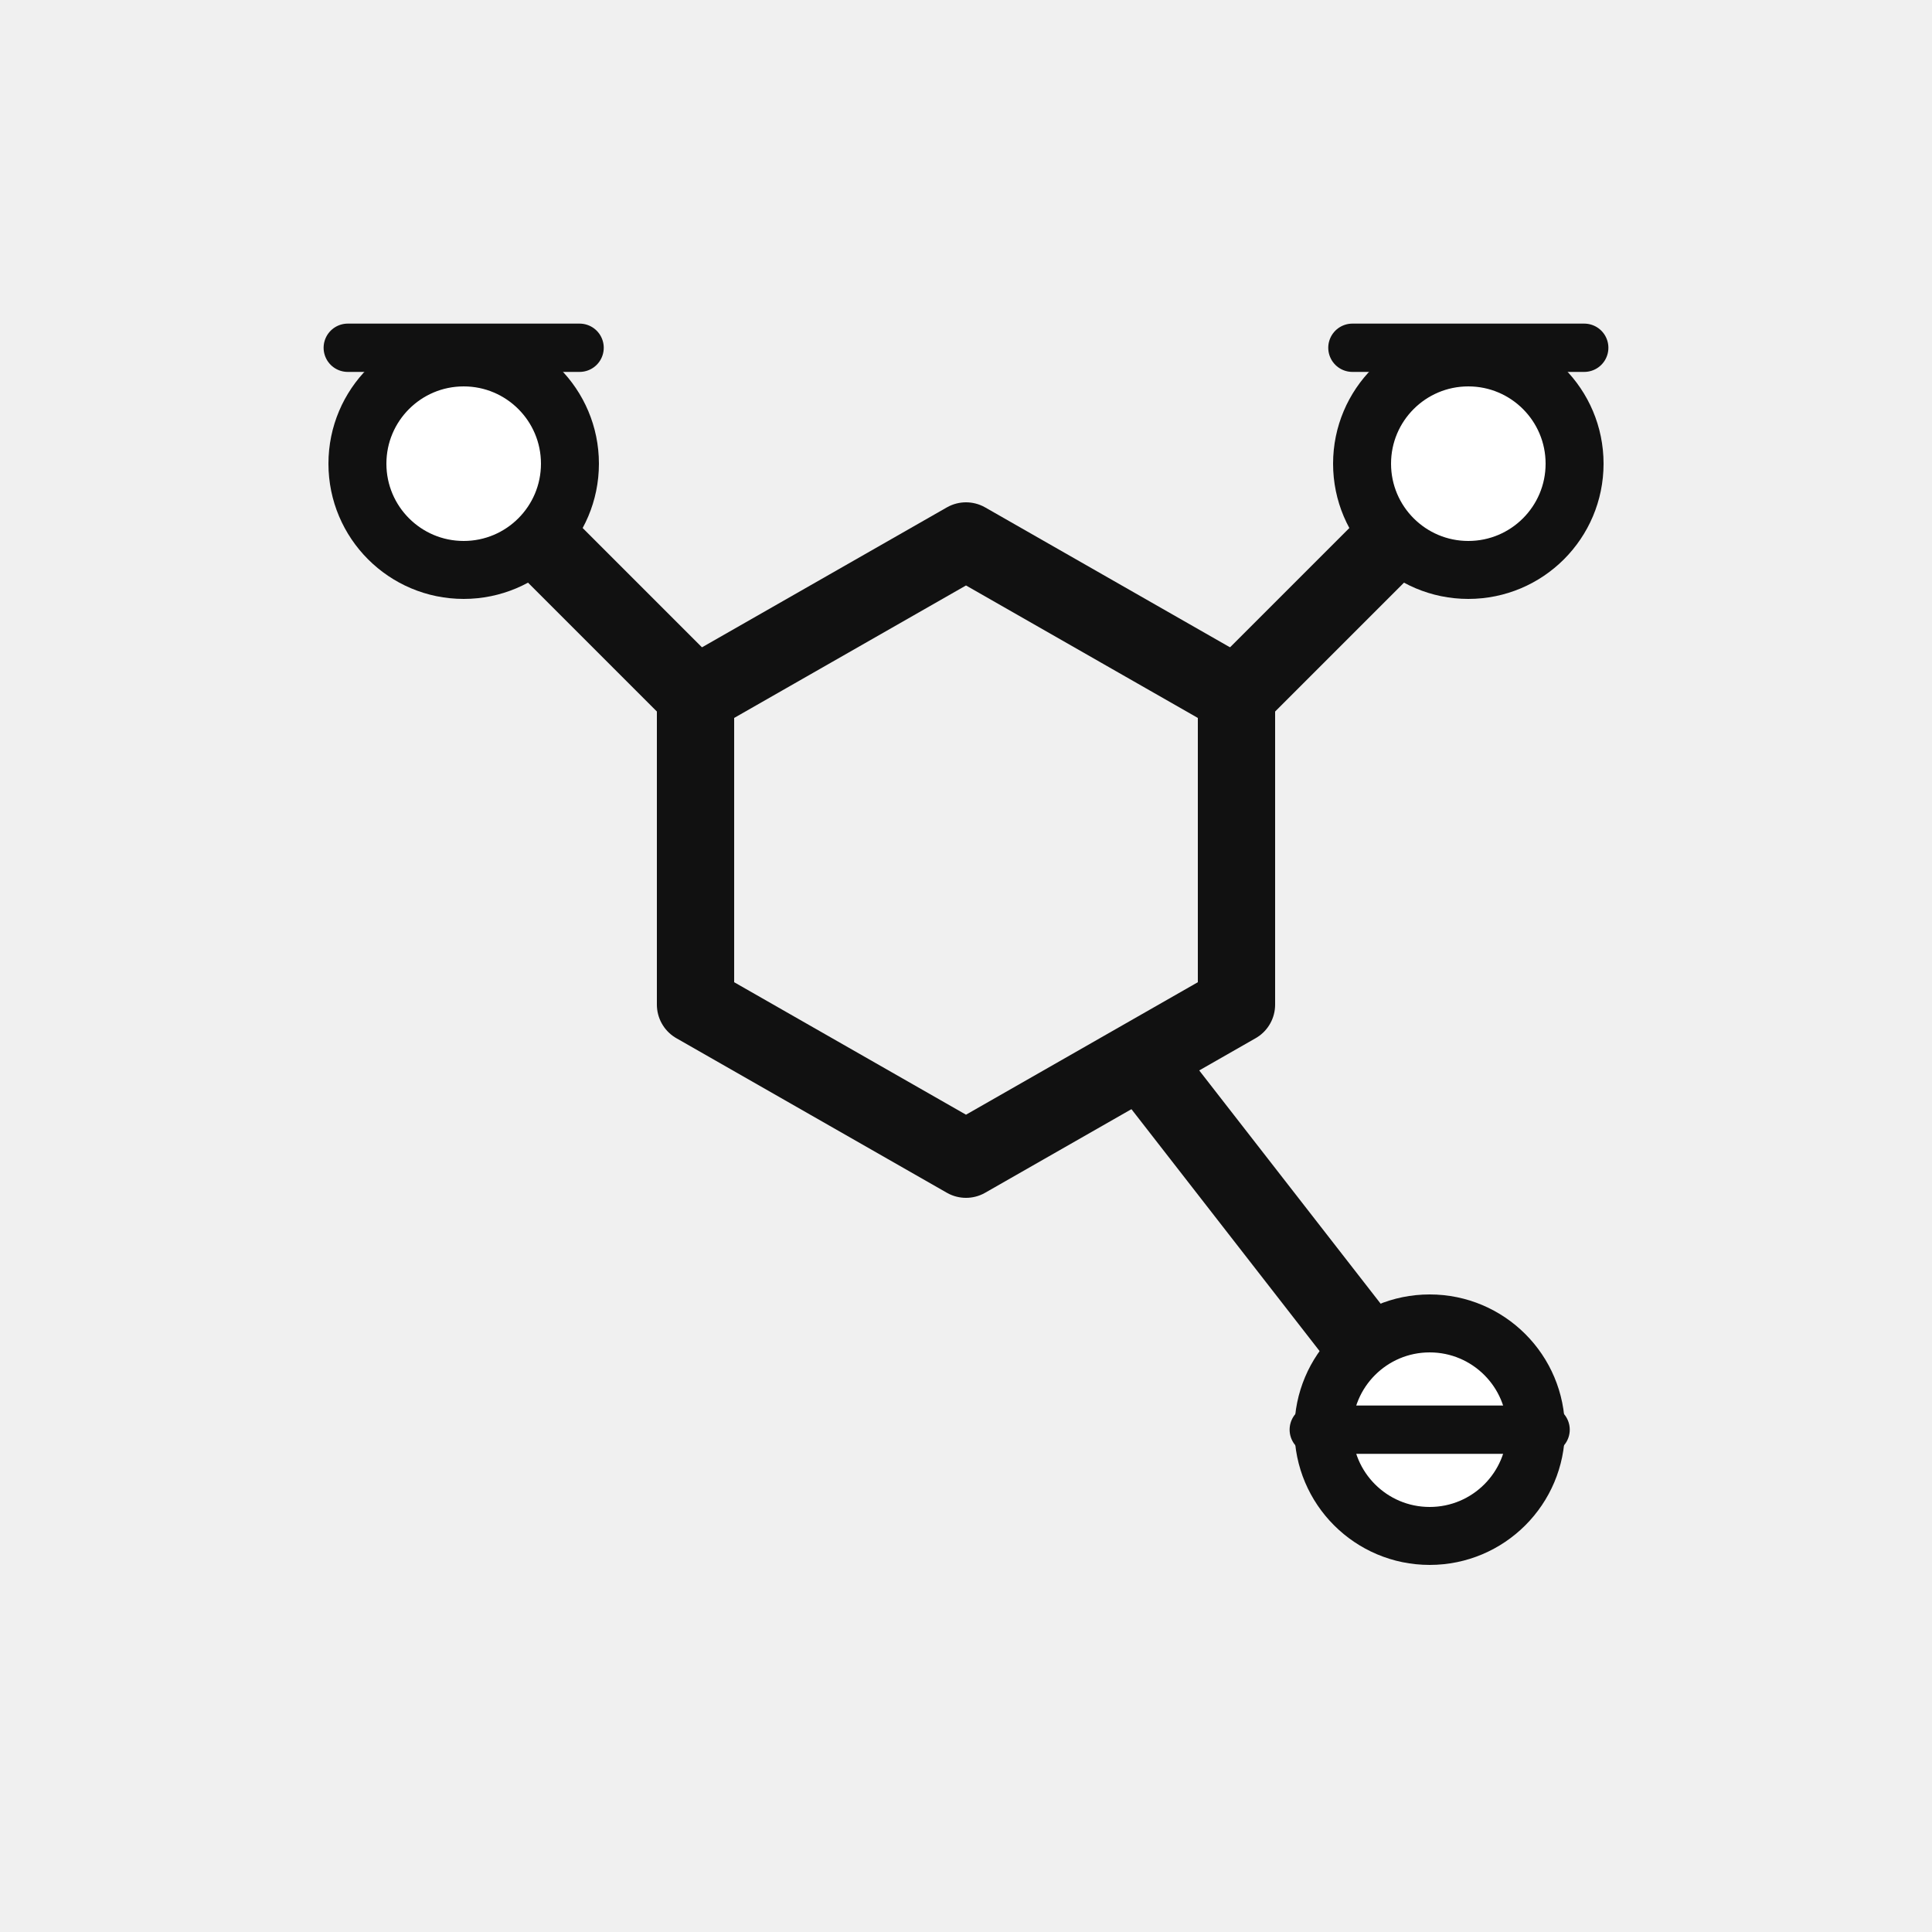
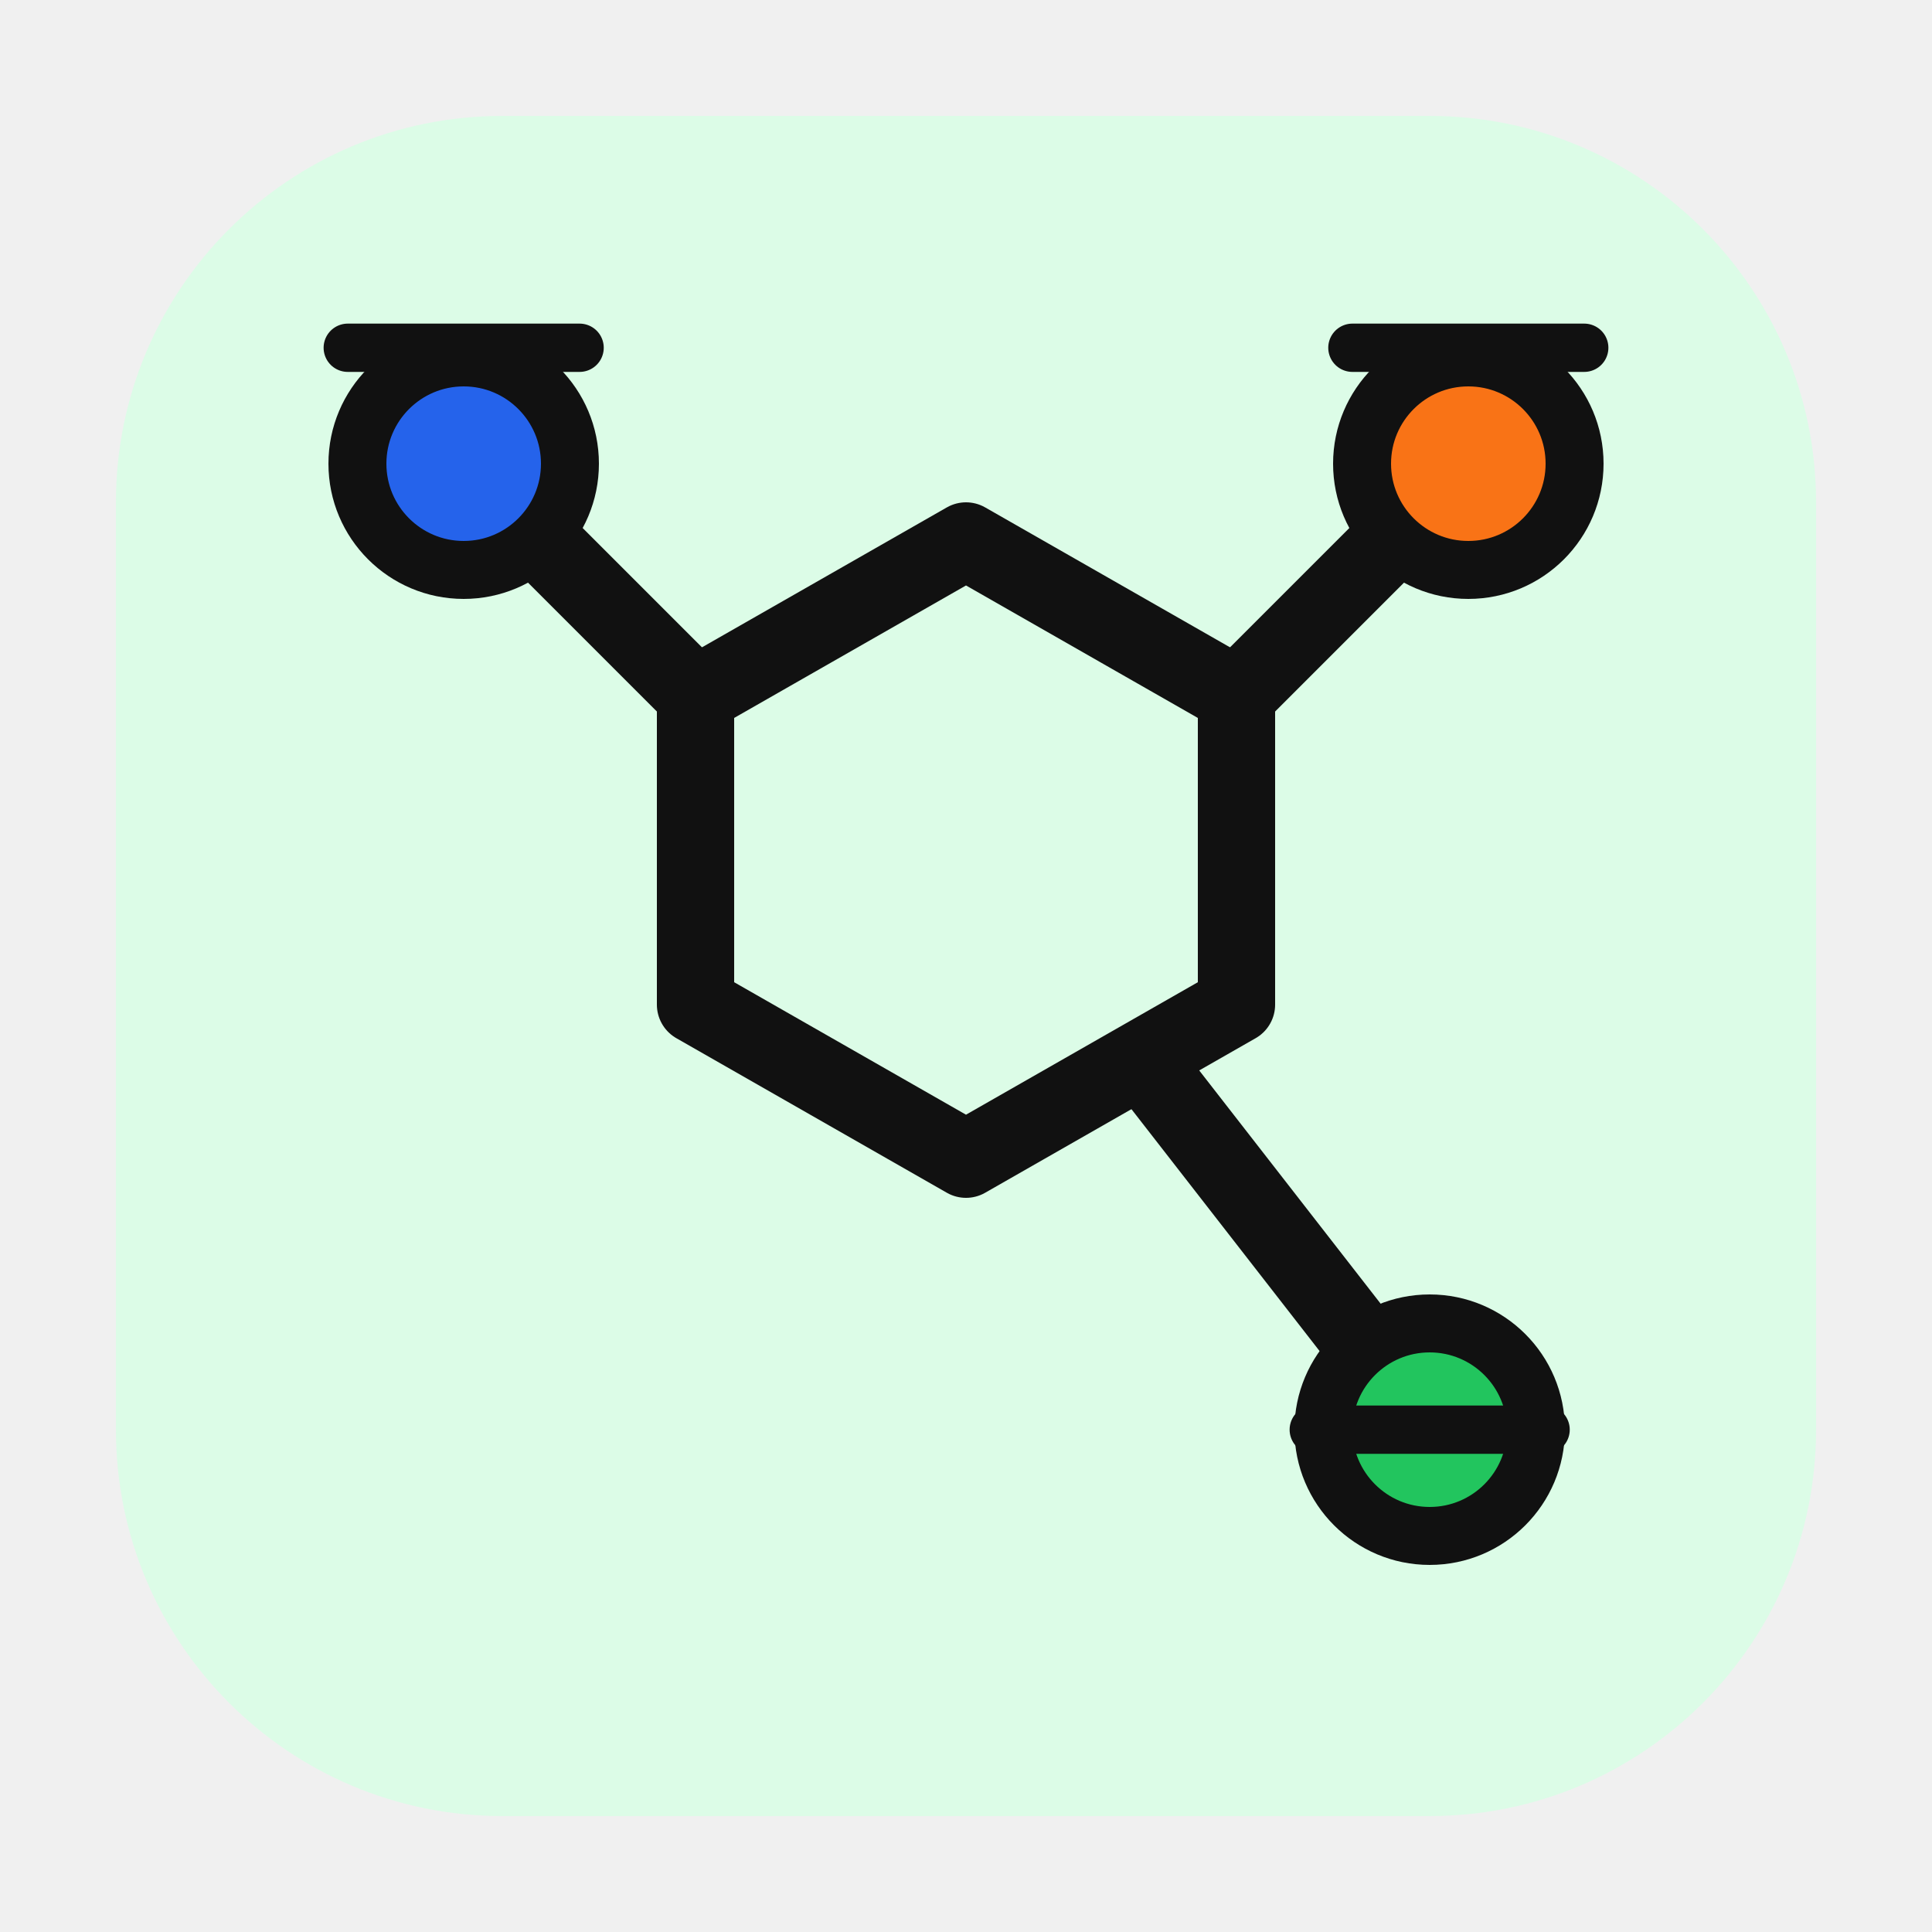
<svg xmlns="http://www.w3.org/2000/svg" viewBox="0 0 100 100">
+   <rect x="6" y="6" width="88" height="88" rx="20" fill="#dcfce7" />
  <path d="M50 28L64 36V52L50 60L36 52V36Z" fill="none" stroke="#111" stroke-width="4" stroke-linejoin="round" />
  <path d="M36 36L24 24M64 36L76 24M60 56L74 74" fill="none" stroke="#111" stroke-width="4" stroke-linecap="round" />
-   <circle cx="24" cy="24" r="5.5" fill="#fff" stroke="#111" stroke-width="3" />
-   <circle cx="76" cy="24" r="5.5" fill="#fff" stroke="#111" stroke-width="3" />
-   <circle cx="74" cy="74" r="5.5" fill="#fff" stroke="#111" stroke-width="3" />
+   <circle cx="24" cy="24" r="5.5" fill="#2563eb" stroke="#111" stroke-width="3" />
+   <circle cx="76" cy="24" r="5.5" fill="#f97316" stroke="#111" stroke-width="3" />
+   <circle cx="74" cy="74" r="5.5" fill="#22c55e" stroke="#111" stroke-width="3" />
  <path d="M18 18H30M70 18H82M68 74H80" fill="none" stroke="#111" stroke-width="2.5" stroke-linecap="round" />
</svg>
